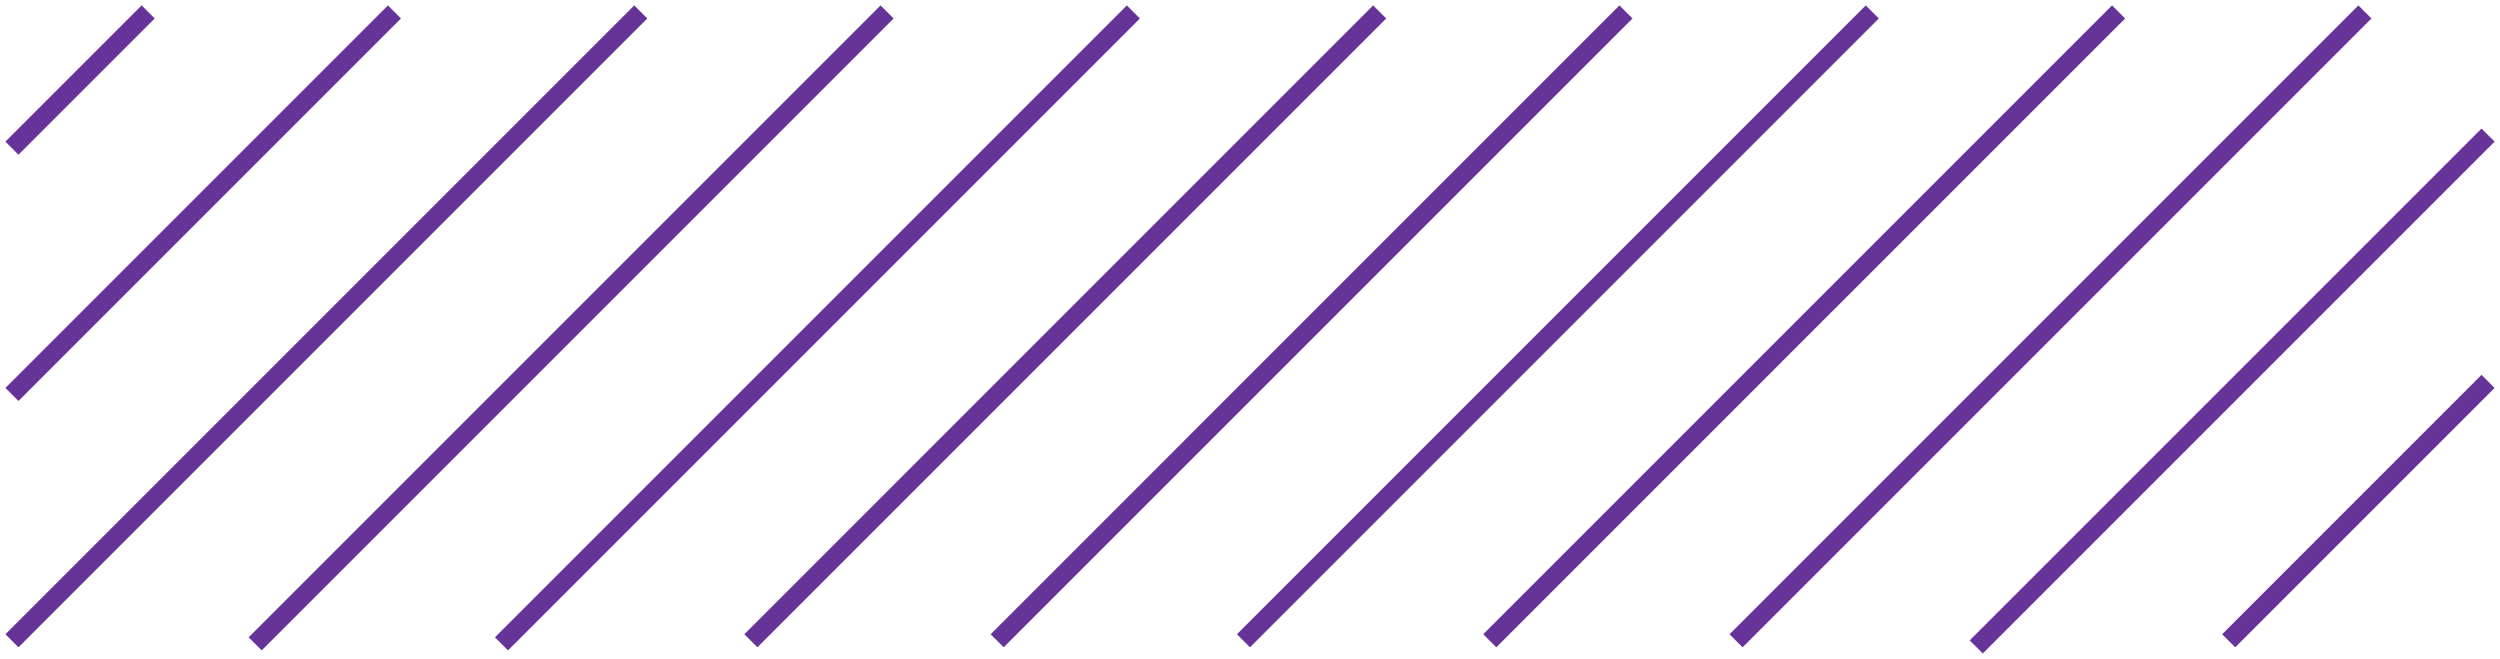
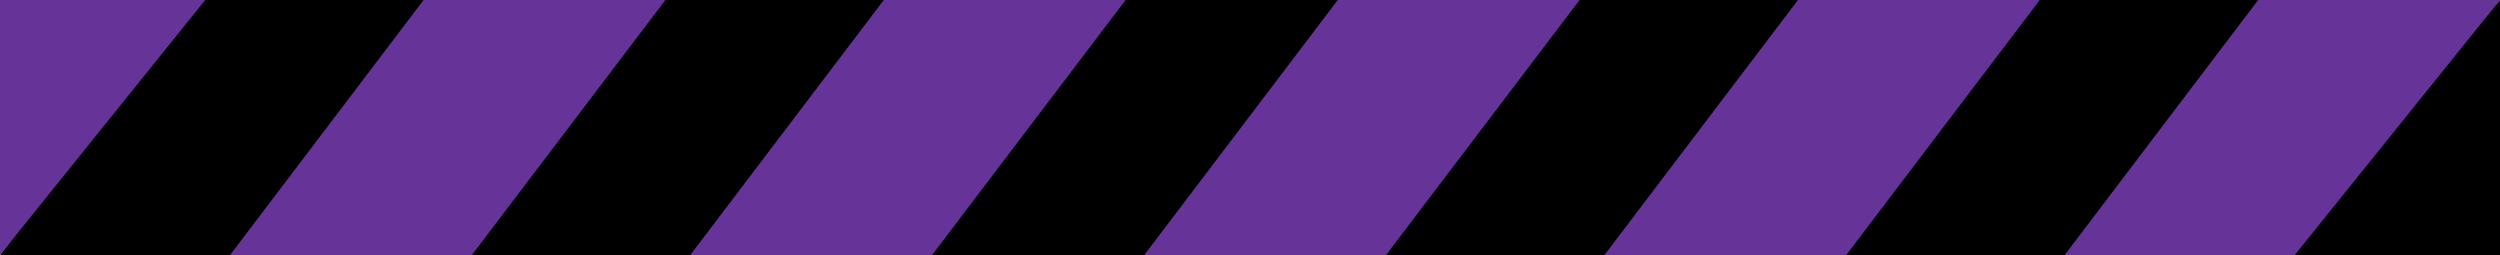
- <svg xmlns="http://www.w3.org/2000/svg" width="406px" height="107px" viewBox="0 0 406 107" version="1.1">
-   <g id="Page-1" stroke="none" stroke-width="1" fill="none" fill-rule="evenodd" stroke-linecap="square">
-     <g id="shade" transform="translate(3, 3)" stroke="#663399" stroke-width="3">
-       <g id="diagonals">
-         <line x1="0" y1="20" x2="20" y2="1.73472348e-15" id="Line" />
-         <line x1="0" y1="60" x2="60" y2="1.76941795e-15" id="Line" />
-         <line x1="-4.46309656e-14" y1="100" x2="100" y2="-3.53016227e-14" id="Line" />
-         <line x1="39.5" y1="100.5" x2="140" y2="1.07466119e-14" id="Line" />
-         <line x1="79.5" y1="100.5" x2="180" y2="7.57206797e-15" id="Line" />
-         <polyline id="Line" points="120 100 168.462 51.538 220 5.59448321e-15" />
-         <polyline id="Line" points="160 100 208.462 51.538 260 5.59448321e-15" />
-         <polyline id="Line" points="200 100 248.462 51.538 300 5.59448321e-15" />
-         <polyline id="Line" points="240 100 288.462 51.538 340 5.59448321e-15" />
-         <polyline id="Line" points="280 100 328.462 51.538 380 5.59448321e-15" />
-         <polyline id="Line" points="319 101 358.254 61.746 400 20" />
-         <polyline id="Line" points="360 100 379.385 80.615 400 60" />
-       </g>
-     </g>
+ <svg xmlns="http://www.w3.org/2000/svg" width="402" height="41">
+   <g fill="none" fill-rule="evenodd">
+     <path fill="#000" d="M105.111 0H144l-31.111 41H74zM31.111 0H70L38.889 41H0zM178.111 0H217l-31.111 41H147zM252.111 0H291l-31.111 41H221zM326.111 0H365l-31.111 41H295z" />
+     <path fill="#639" d="M142.111 0H181l-31.111 41H111zM68.111 0H107L75.889 41H37zM215.111 0H254l-31.111 41H184zM289.111 0H328l-31.111 41H258zM363.111 0H402l-31.111 41H332zM0 0h33L0 41z" />
+     <path fill="#000" d="M402 41h-33l33-41z" />
  </g>
</svg>
